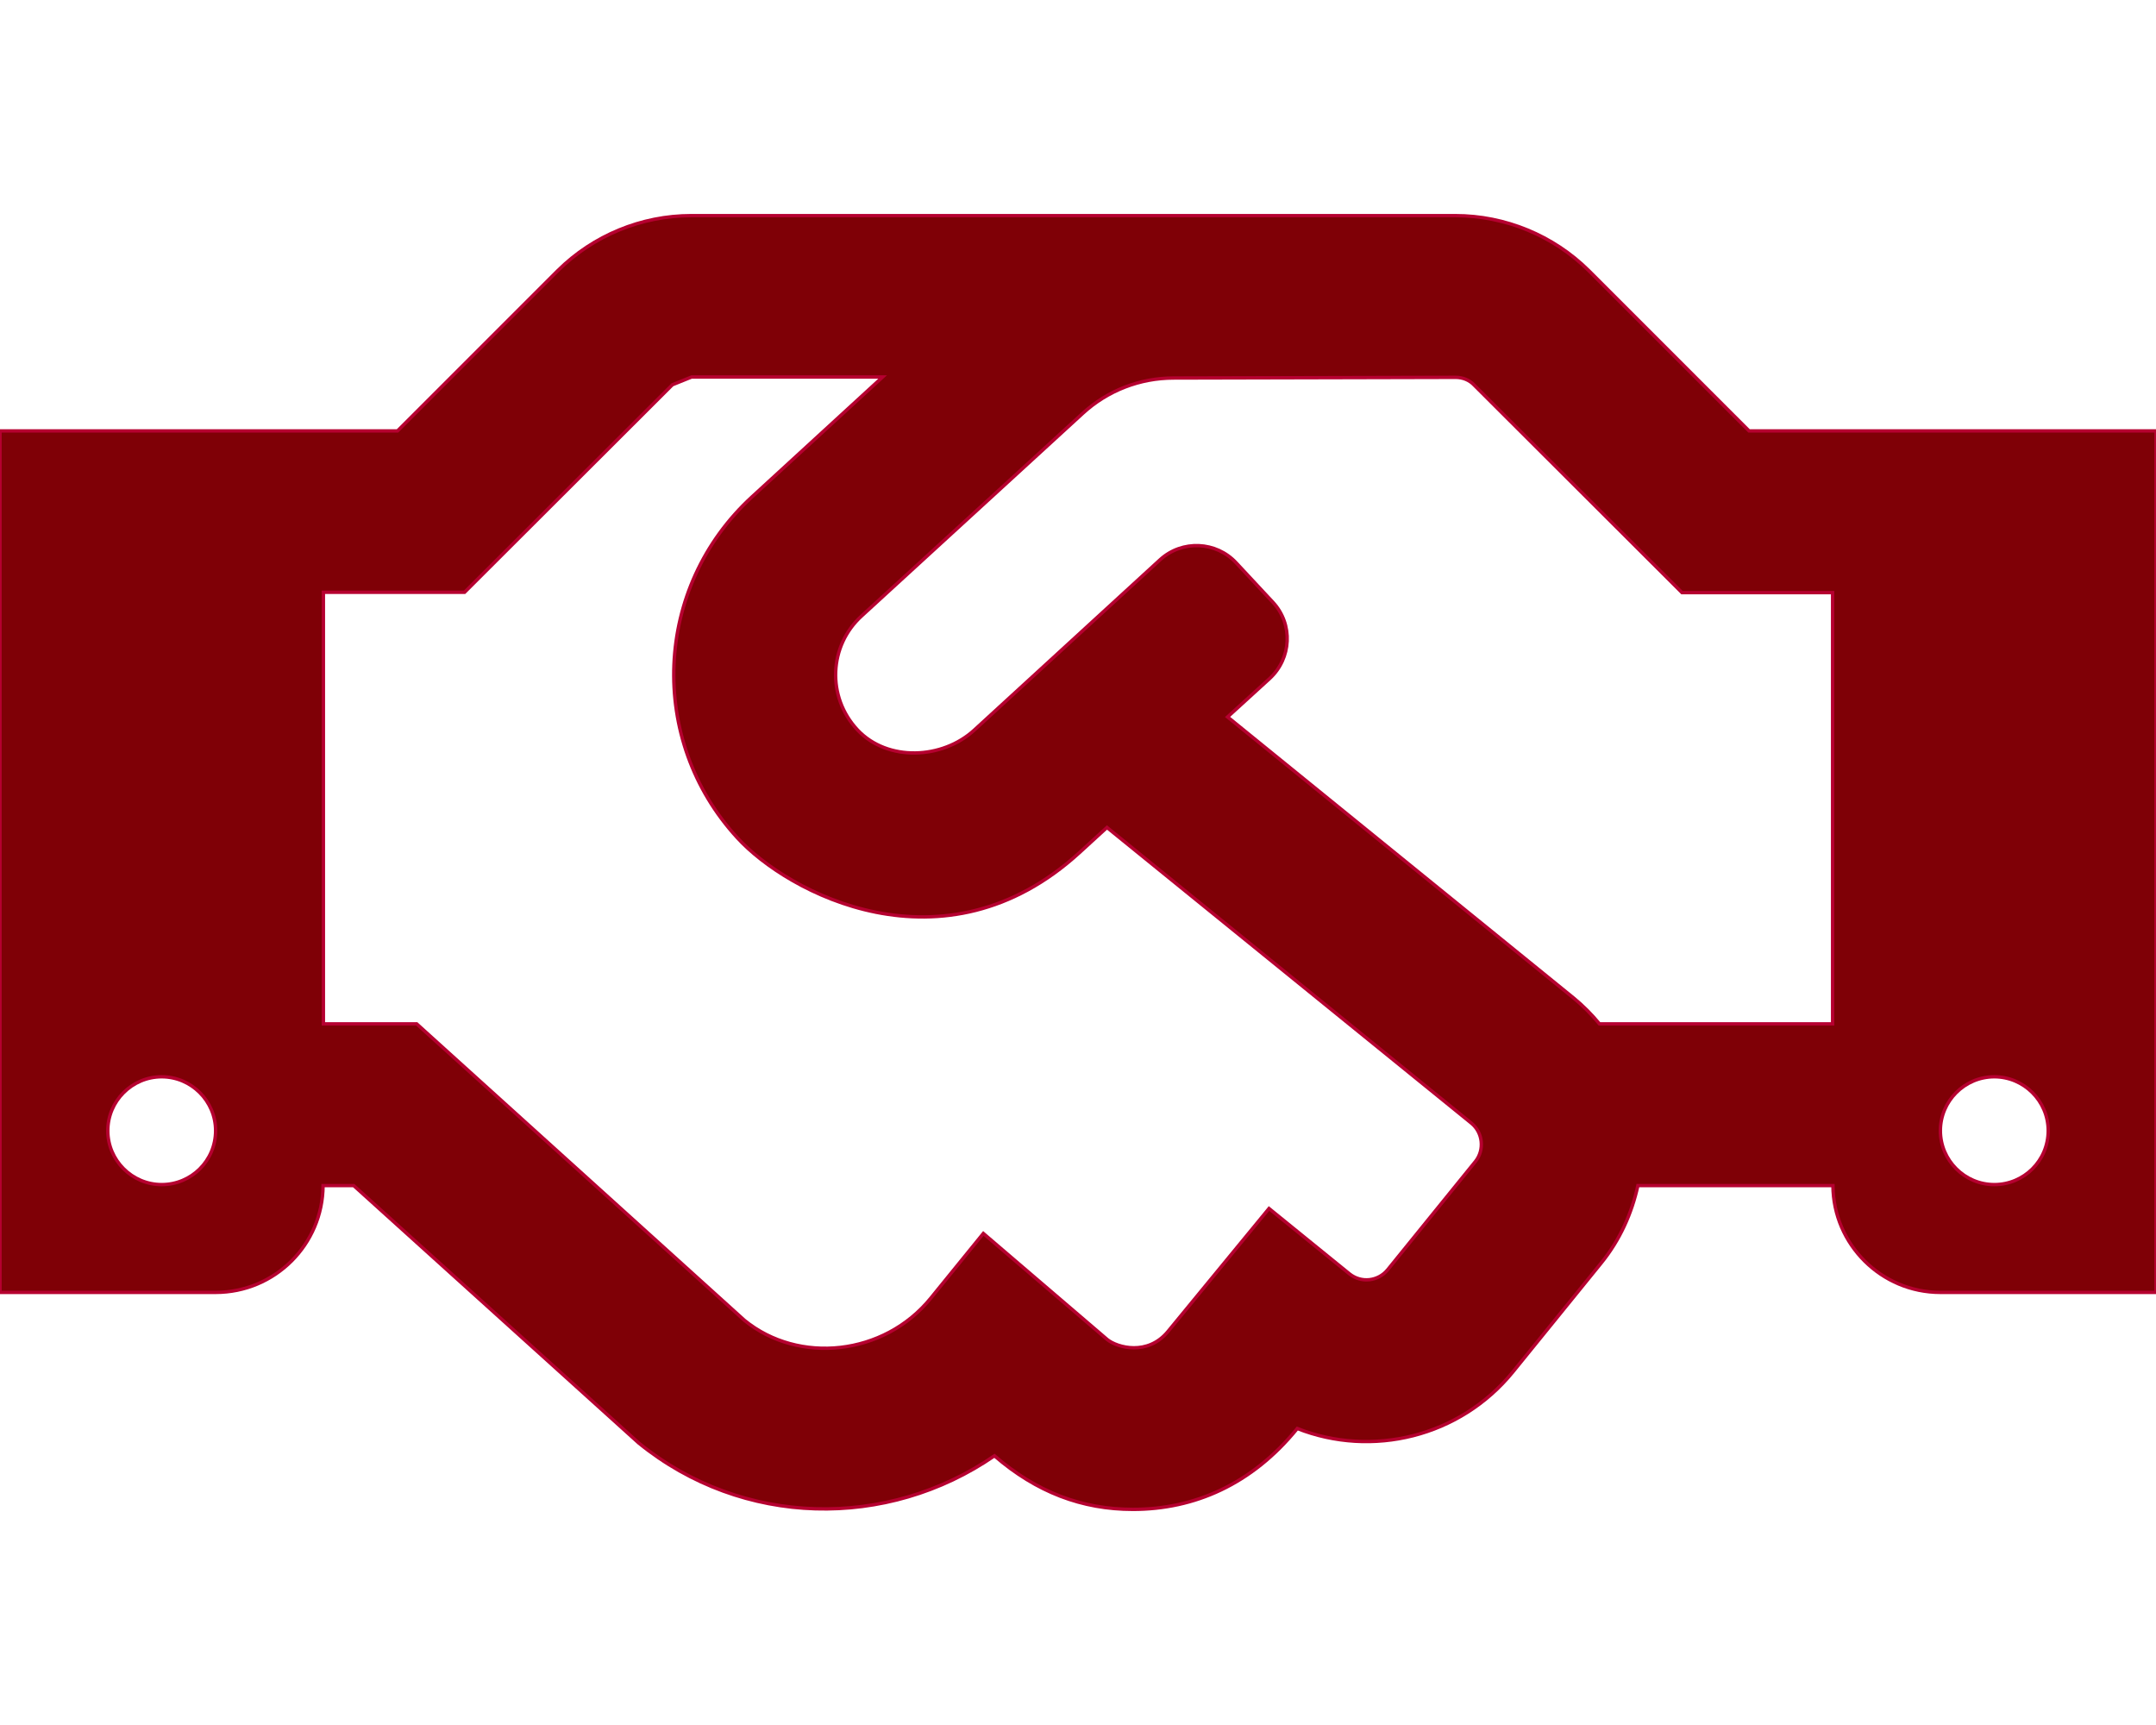
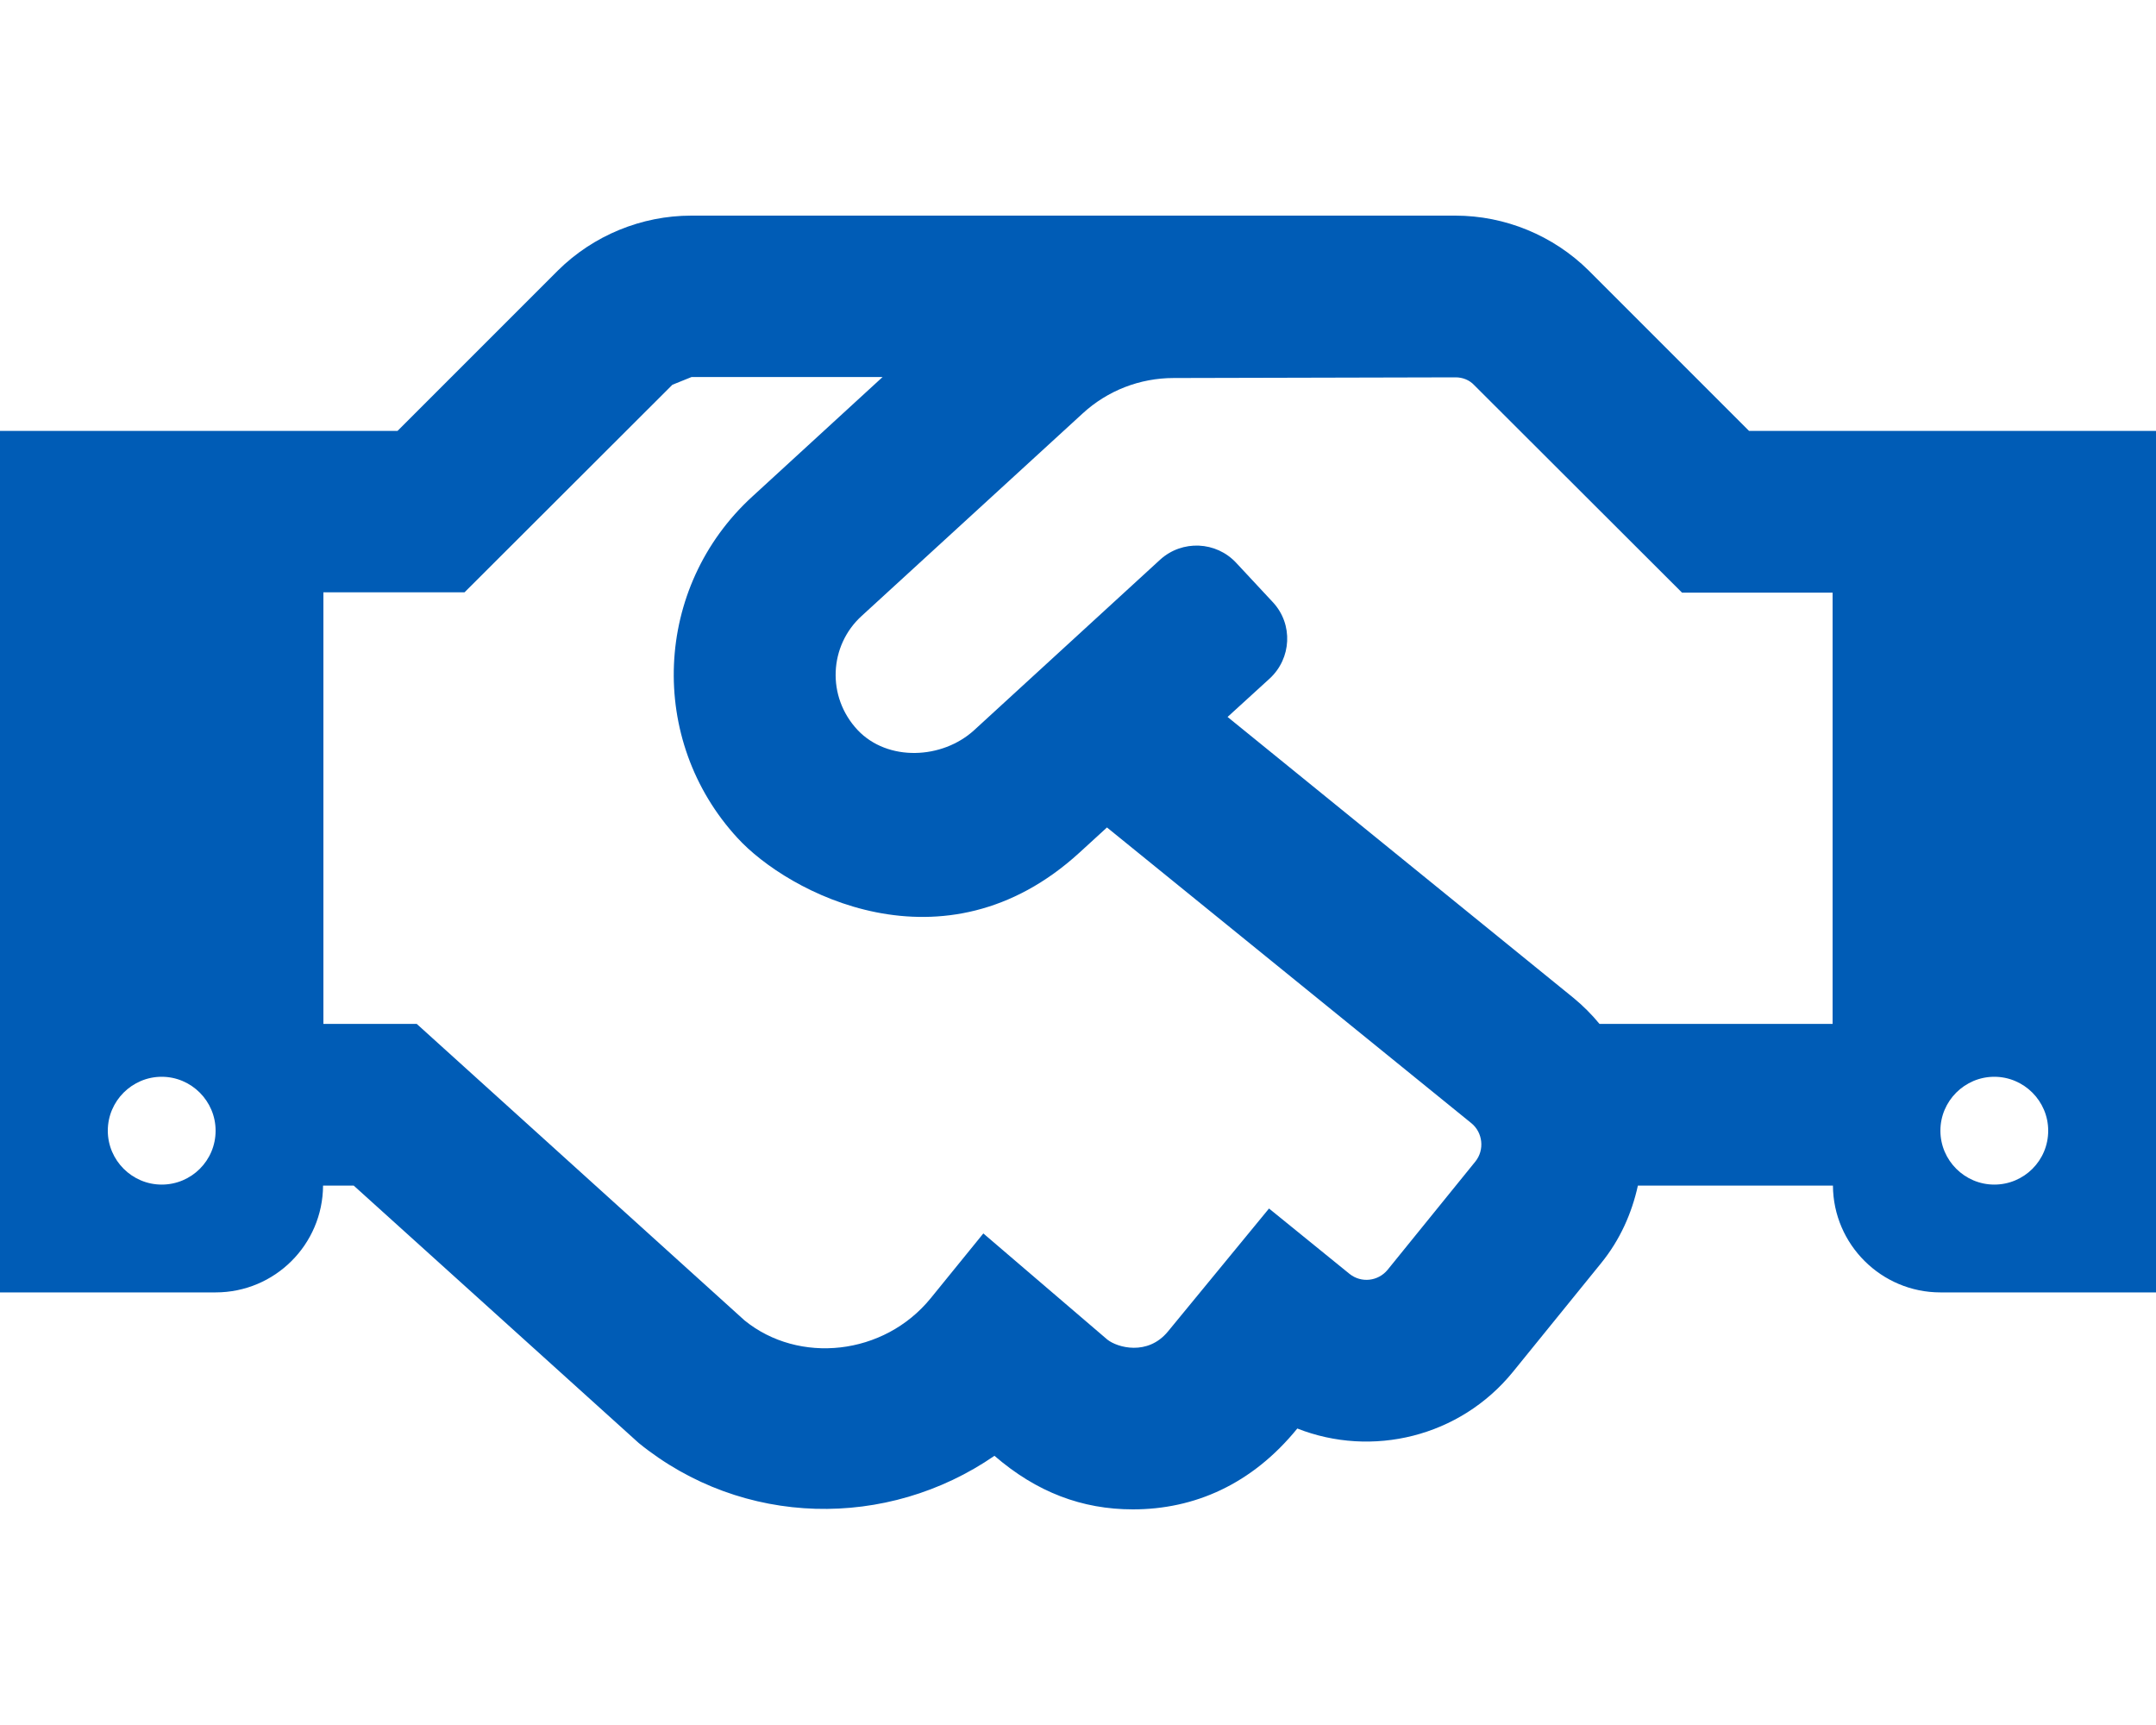
<svg xmlns="http://www.w3.org/2000/svg" version="1.1" id="Capa_1" focusable="false" x="0px" y="0px" viewBox="0 0 640 512" style="enable-background:new 0 0 640 512;" xml:space="preserve">
  <style type="text/css">
- 	.st0{fill:#7F0006;stroke:#B60030;stroke-miterlimit:10;}
+ 	.st0{fill:#005CB6;}
</style>
  <path class="st0" d="M519.2,127.9l-47.6-47.6C461.1,69.9,446.8,64,432,64H205.2c-14.8,0-29.1,5.9-39.6,16.3L118,127.9H0v255.7h64  c17.6,0,31.8-14.2,31.9-31.7h9.1l84.6,76.4c30.9,25.1,73.8,25.7,105.6,3.8c12.5,10.8,26,15.9,41.1,15.9c18.2,0,35.3-7.4,48.8-24  c22.1,8.7,48.2,2.6,64-16.8l26.2-32.3c5.6-6.9,9.1-14.8,10.9-23h57.9c0.1,17.5,14.4,31.7,31.9,31.7h64V127.9H519.2z M48,351.6  c-8.8,0-16-7.2-16-16s7.2-16,16-16s16,7.2,16,16C64,344.5,56.8,351.6,48,351.6z M438,344.7l-26.1,32.2c-2.8,3.4-7.8,4-11.3,1.2  l-23.9-19.4l-30,36.5c-6,7.3-15,4.8-18,2.4l-36.8-31.5l-15.6,19.2c-13.9,17.1-39.2,19.7-55.3,6.6l-97.3-88H96V175.8h41.9l61.7-61.6  c2-0.8,3.7-1.5,5.7-2.3H262l-38.7,35.5c-29.4,26.9-31.1,72.3-4.4,101.3c14.8,16.2,61.2,41.2,101.5,4.4l8.2-7.5l108.2,87.8  C440.2,336.2,440.7,341.3,438,344.7L438,344.7z M544,303.9h-69.2c-2.3-2.8-4.9-5.4-7.7-7.7l-102.7-83.4l12.5-11.4  c6.5-6,7-16.1,1-22.6L367,167.1c-6-6.5-16.1-6.9-22.6-1l-55.2,50.6c-9.5,8.7-25.7,9.4-34.6,0c-9.3-9.9-8.5-25.1,1.2-33.9l65.6-60.1  c7.4-6.8,17-10.5,27-10.5l83.7-0.2c2.1,0,4.1,0.8,5.5,2.3l61.7,61.6H544V303.9z M592,351.6c-8.8,0-16-7.2-16-16s7.2-16,16-16  s16,7.2,16,16C608,344.5,600.8,351.6,592,351.6z" />
</svg>
